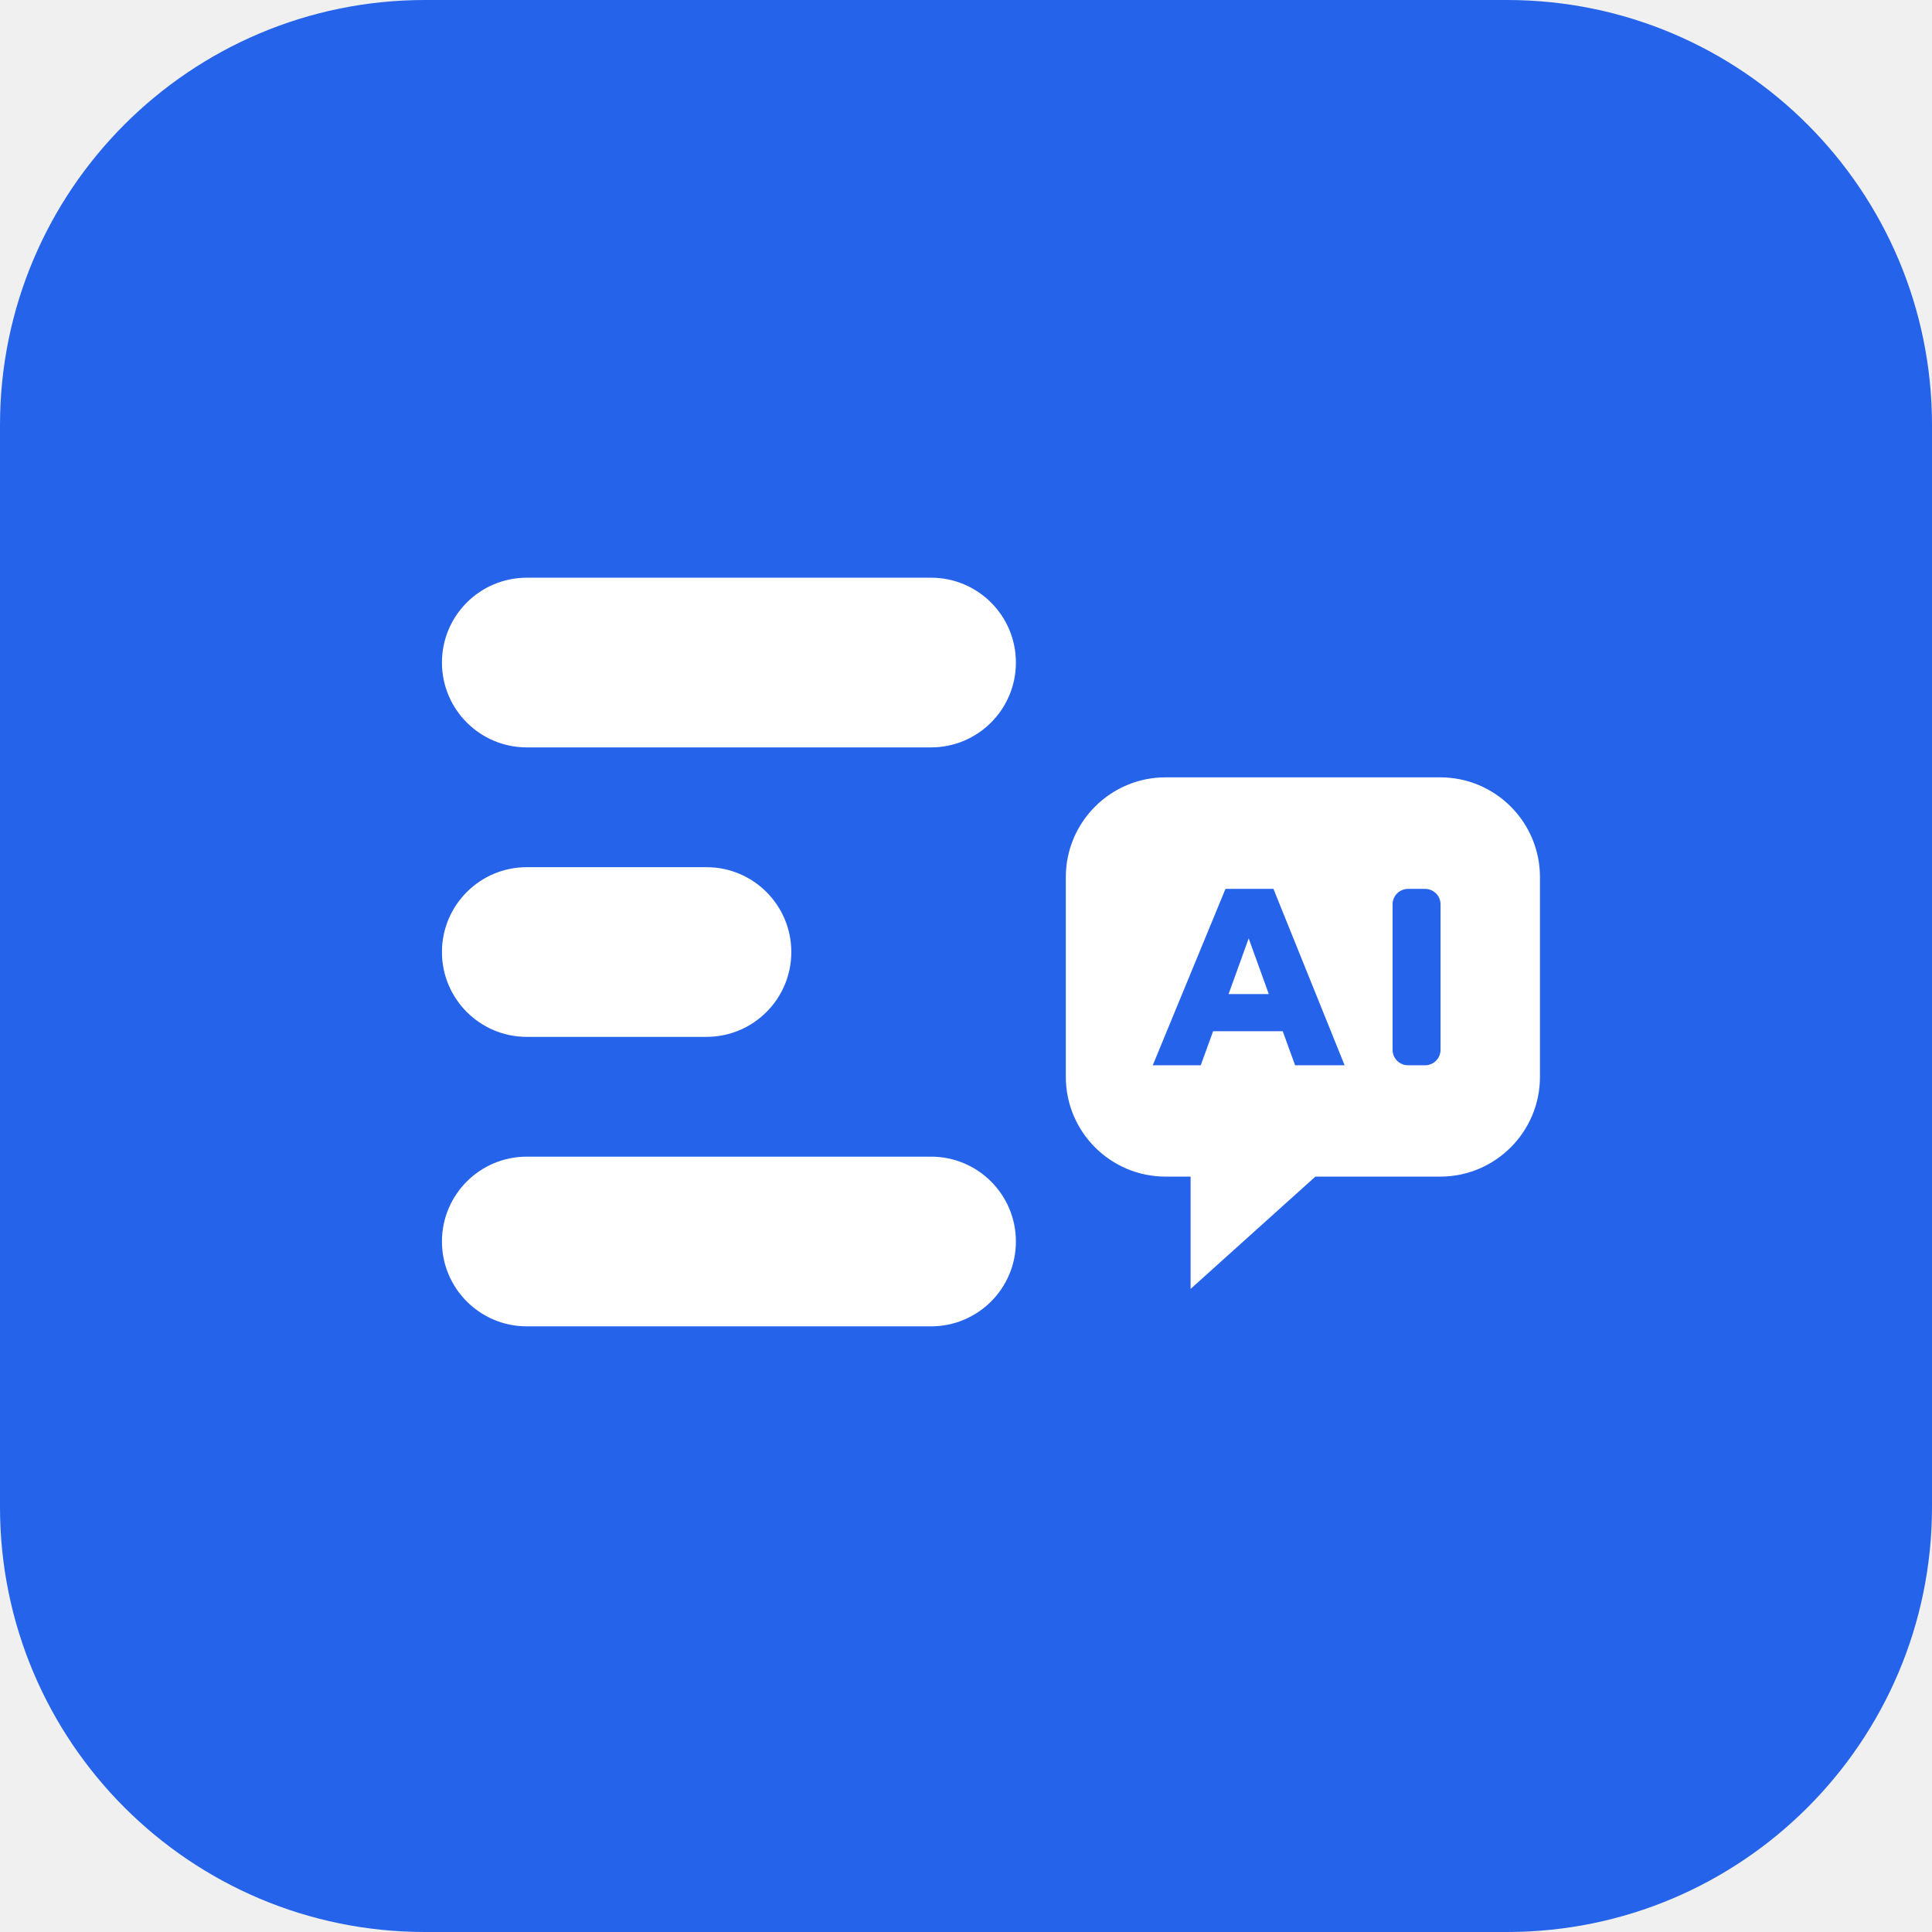
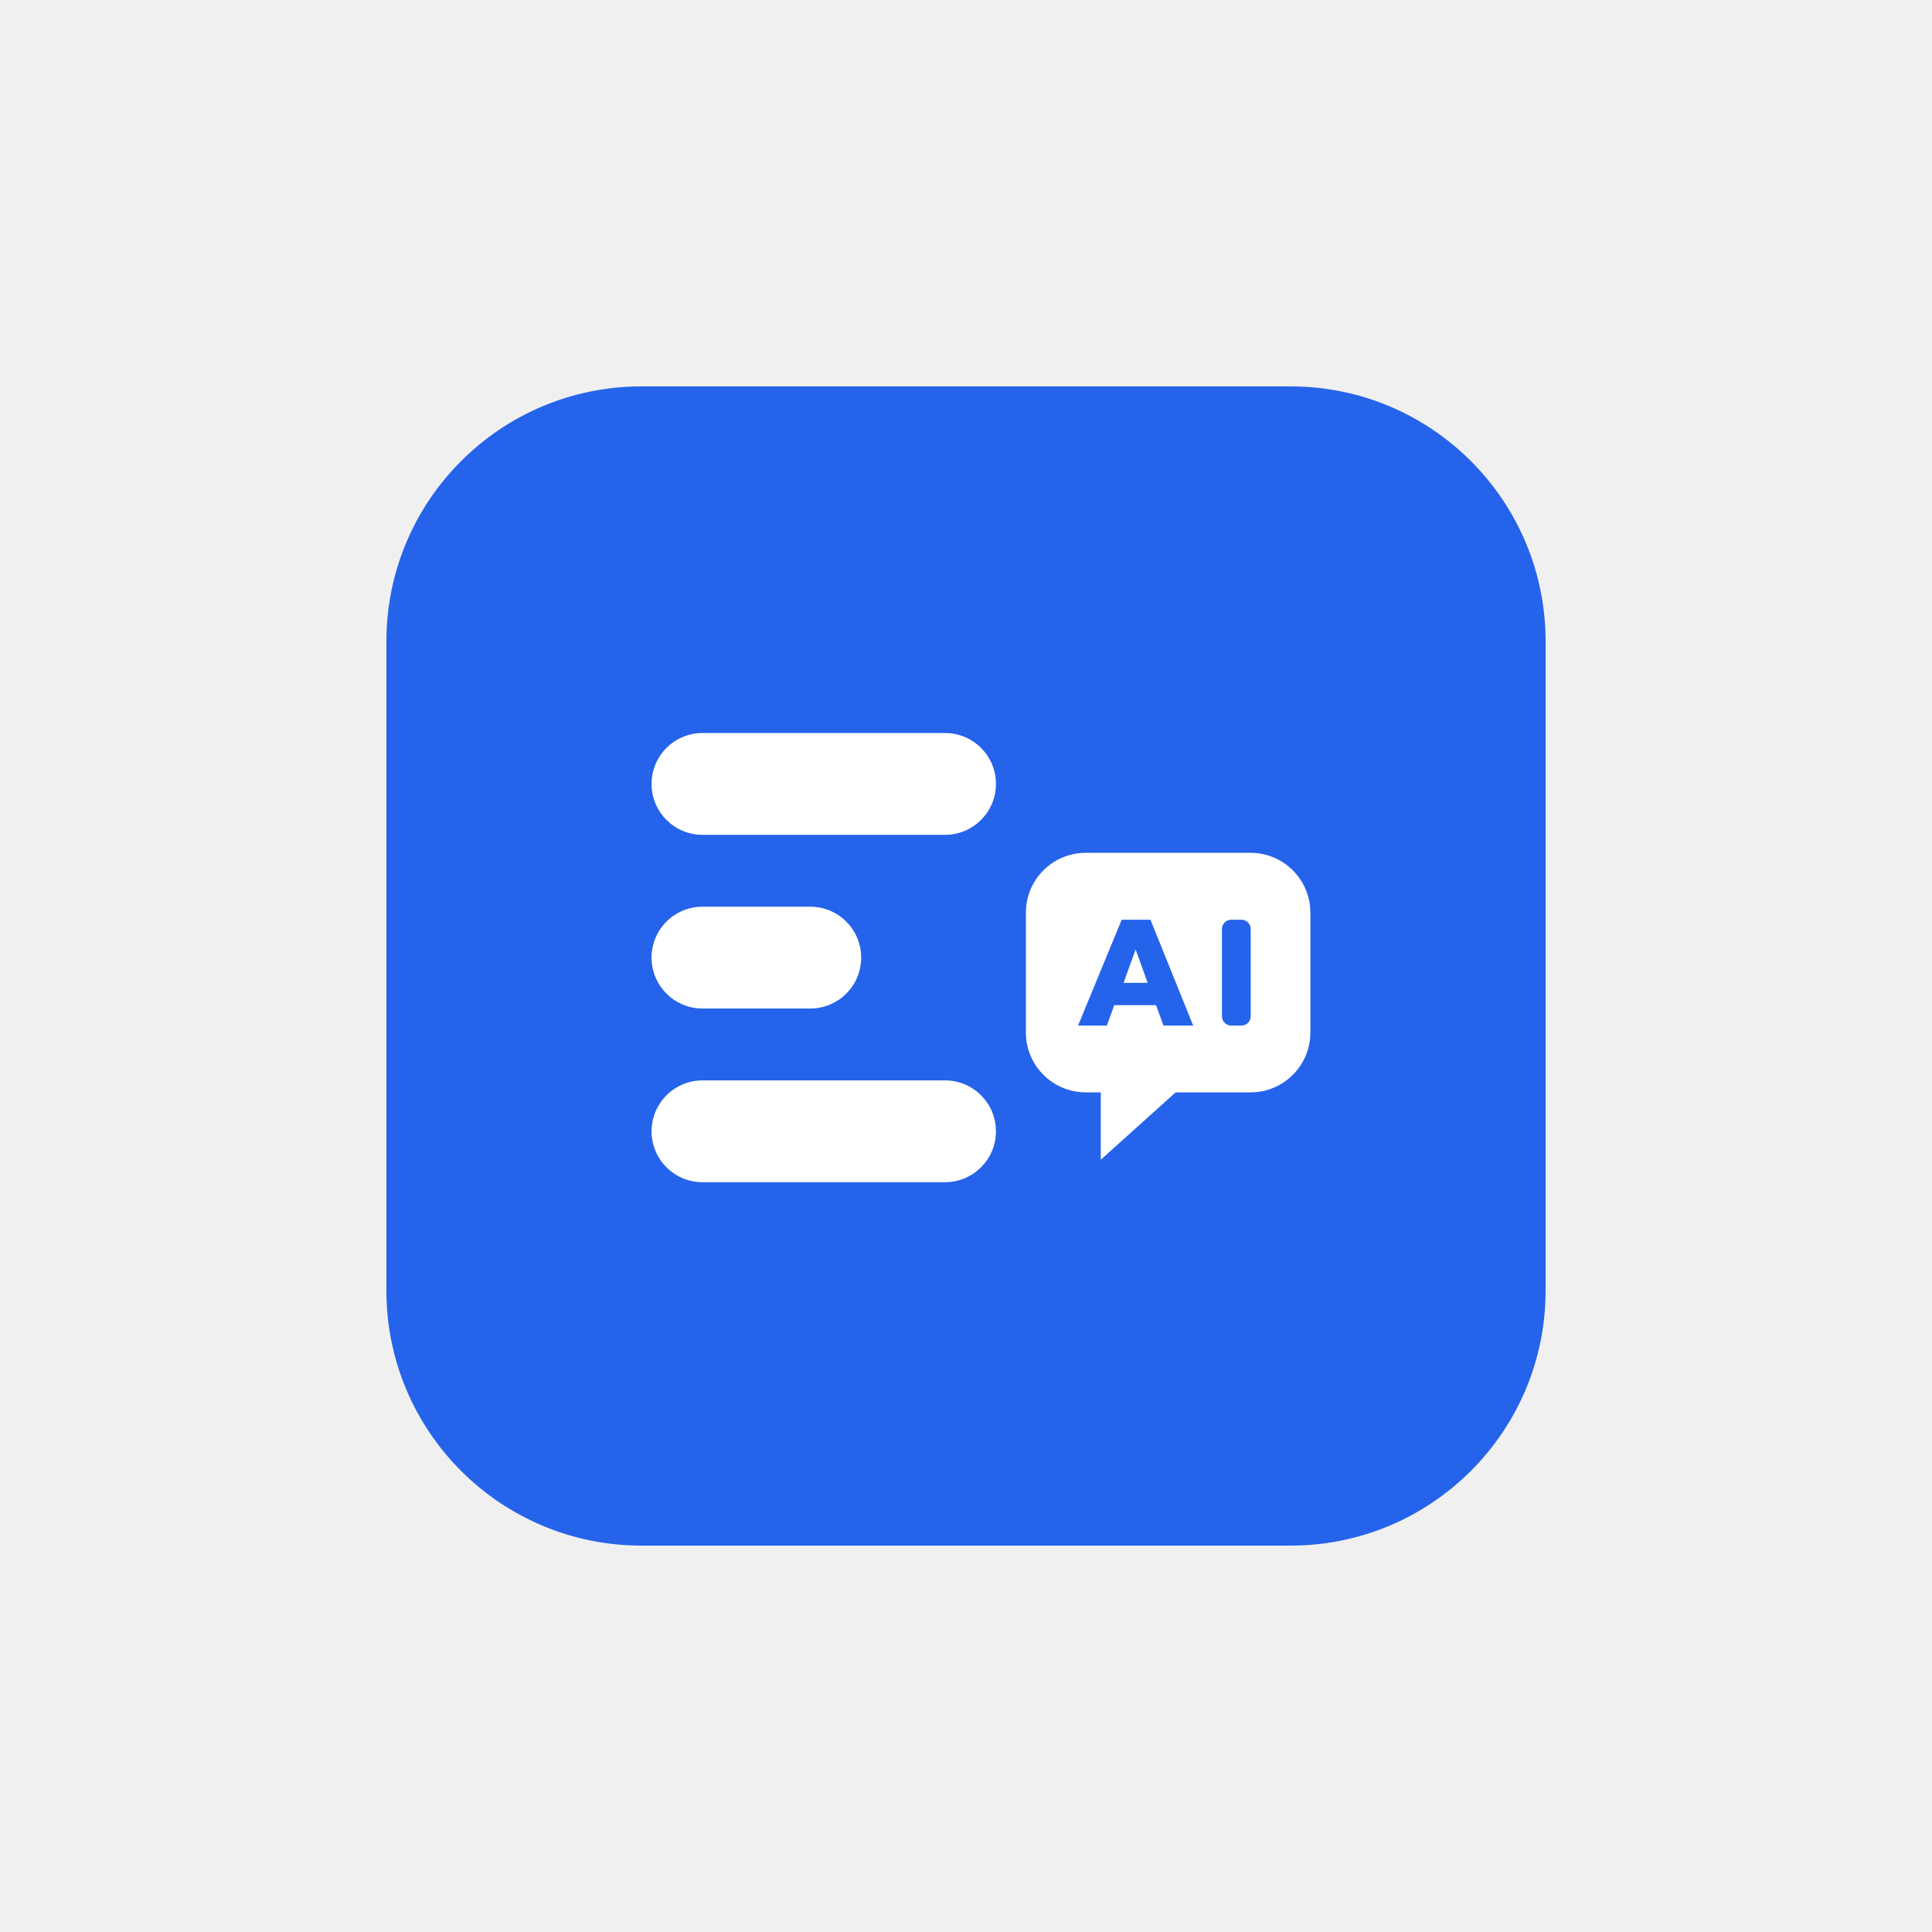
<svg xmlns="http://www.w3.org/2000/svg" width="512" height="512" viewBox="0 0 512 512">
-   <rect width="512" height="512" rx="112.64" fill="#2563eb" />
-   <g transform="translate(97.28,106.8032) scale(6.613333)">
+   <rect x="102.4" y="102.4" width="307.2" height="307.2" rx="67.584" fill="#2563eb" />
+   <g transform="translate(160.768,166.4819) scale(3.968)">
    <g fill="#fff">
      <rect x="3" y="7" width="23" height="6.8" rx="3.4" />
      <rect x="3" y="18.6" width="14" height="6.8" rx="3.4" />
      <rect x="3" y="30.2" width="23" height="6.8" rx="3.4" />
      <path d="M32 15h11a4 4 0 0 1 4 4v8a4 4 0 0 1-4 4h-5l-5 4.5V31h-1a4 4 0 0 1-4-4v-8a4 4 0 0 1 4-4z" />
    </g>
    <g fill="#2563eb">
      <g transform="translate(24.85,5.52) scale(0.62)">
        <path d="M15.4 22.5h3.1l4.6 11.4h-3.2l-.8-2.2h-4.5l-.8 2.2h-3.1zm2.8 6.8-1.3-3.6-1.3 3.6z" />
        <rect x="26.2" y="22.5" width="3.1" height="11.4" rx="1" />
      </g>
    </g>
  </g>
</svg>
